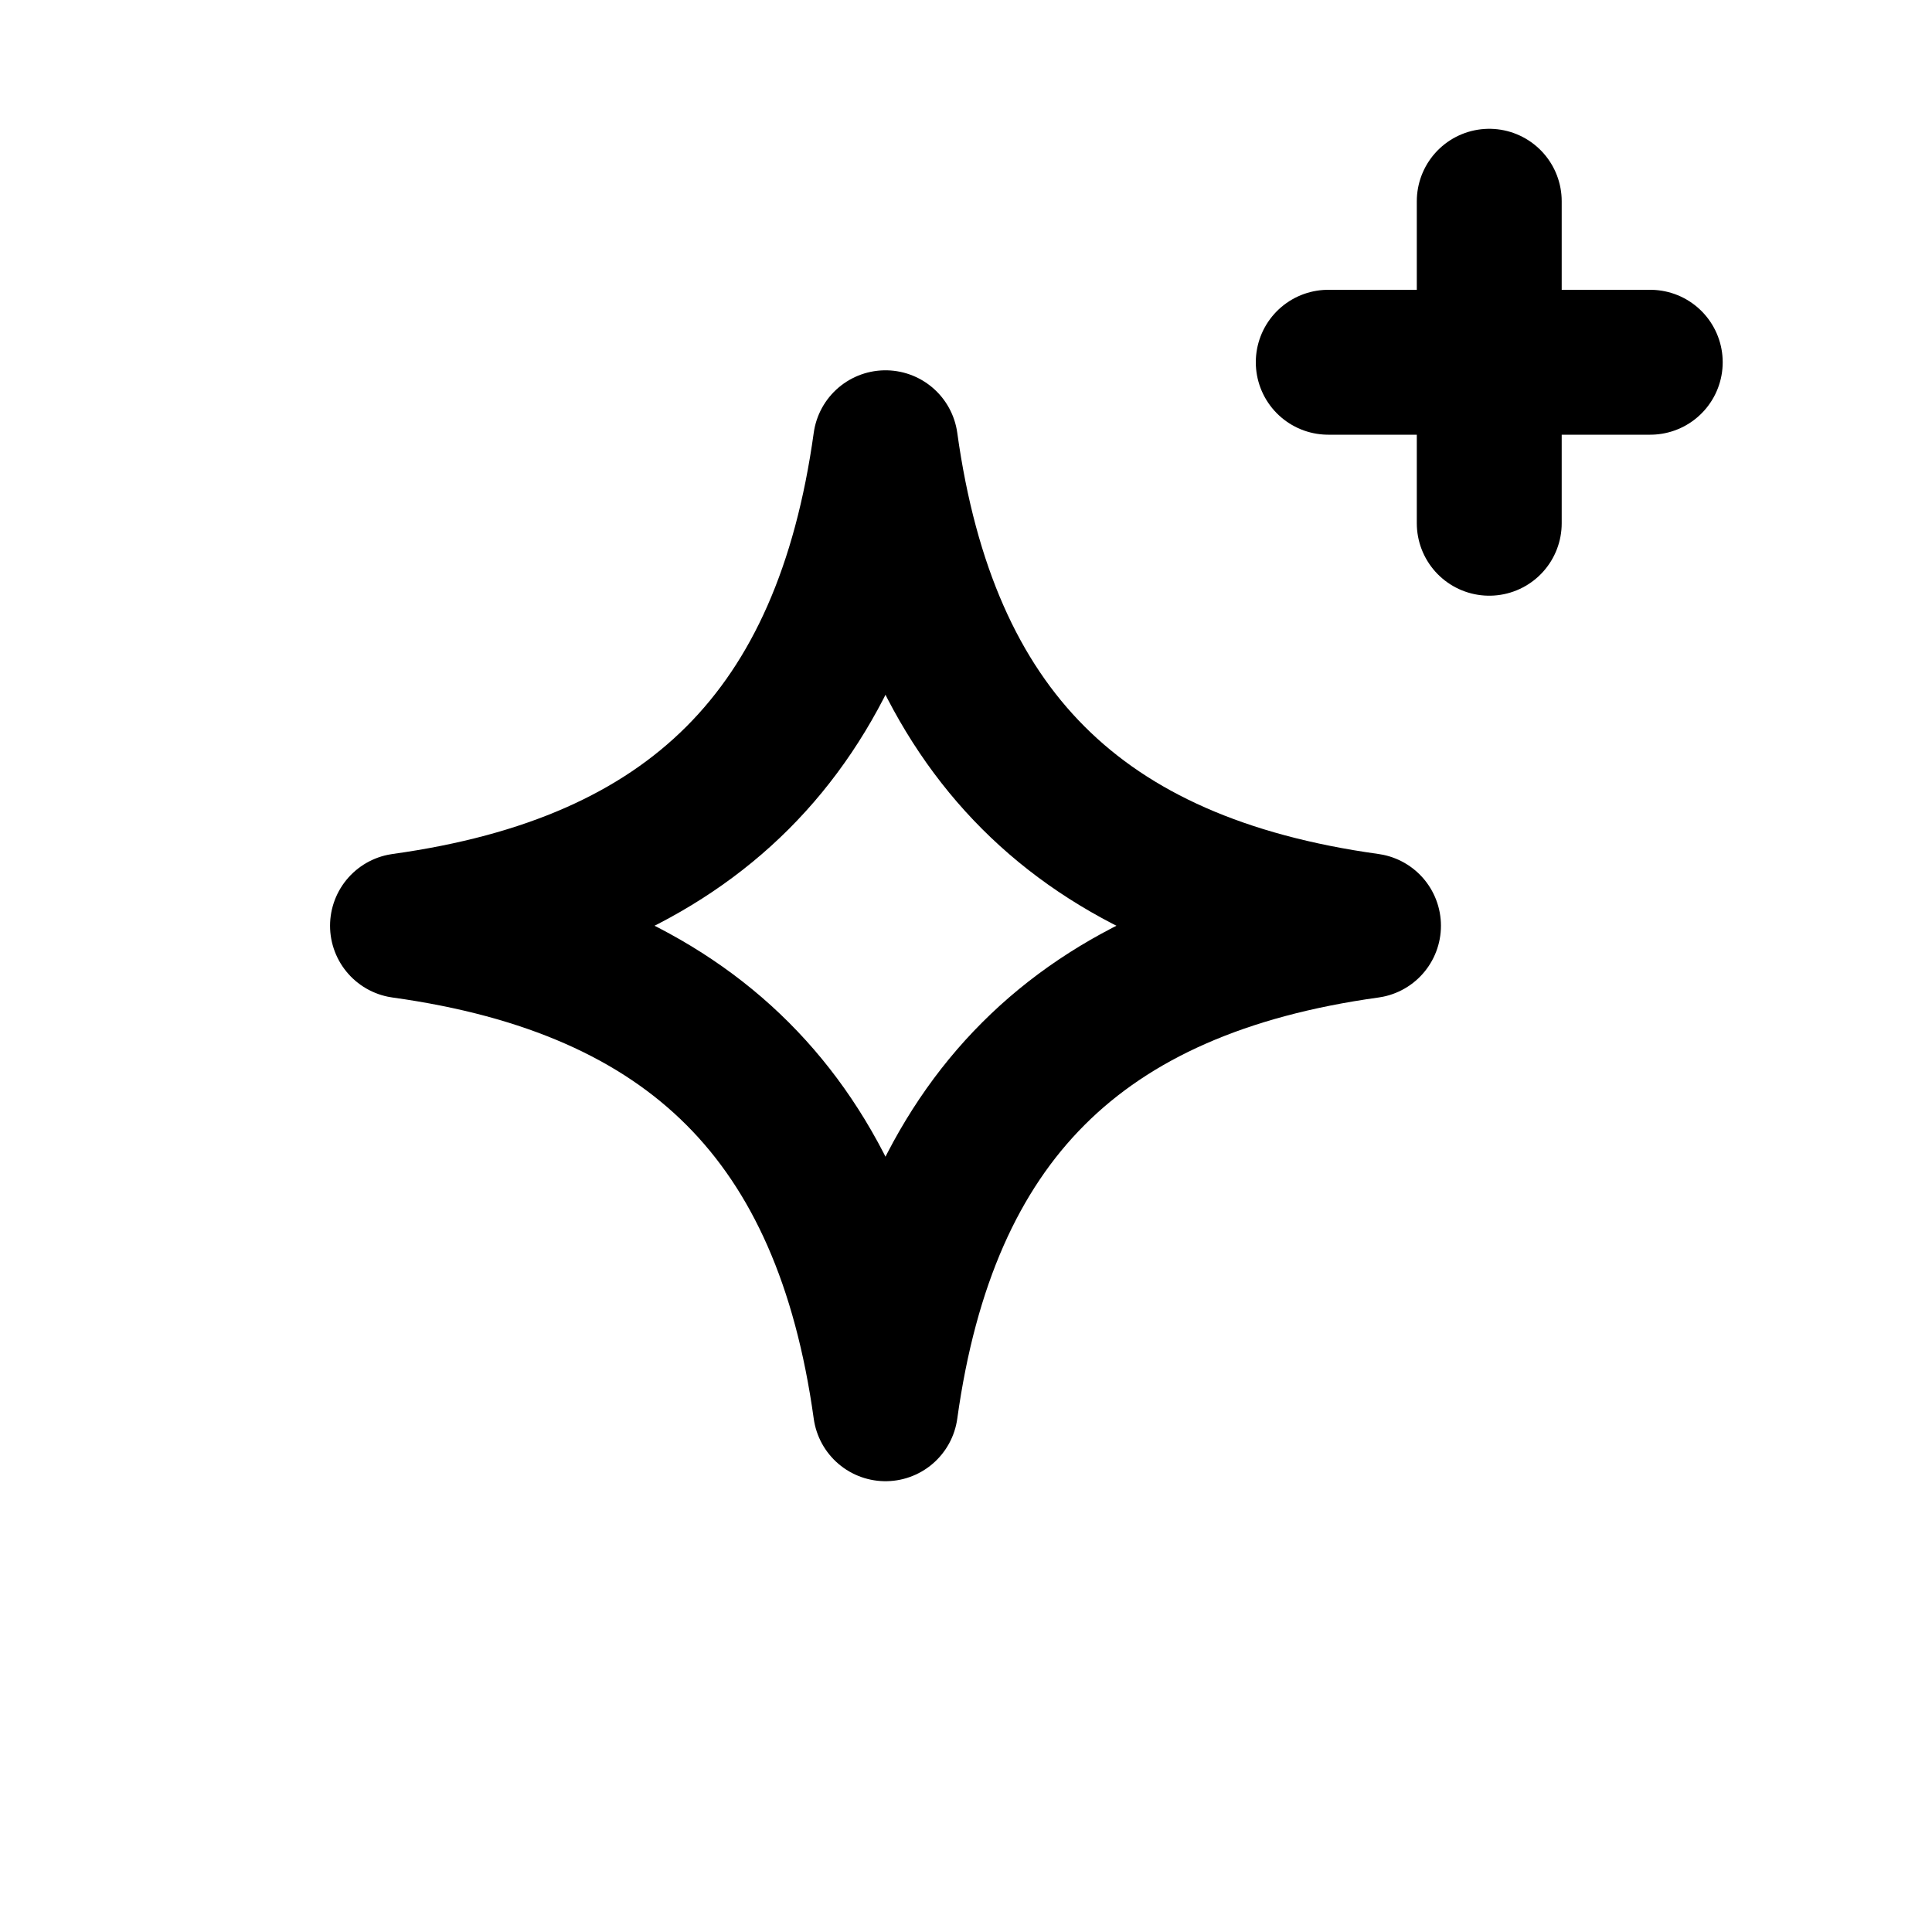
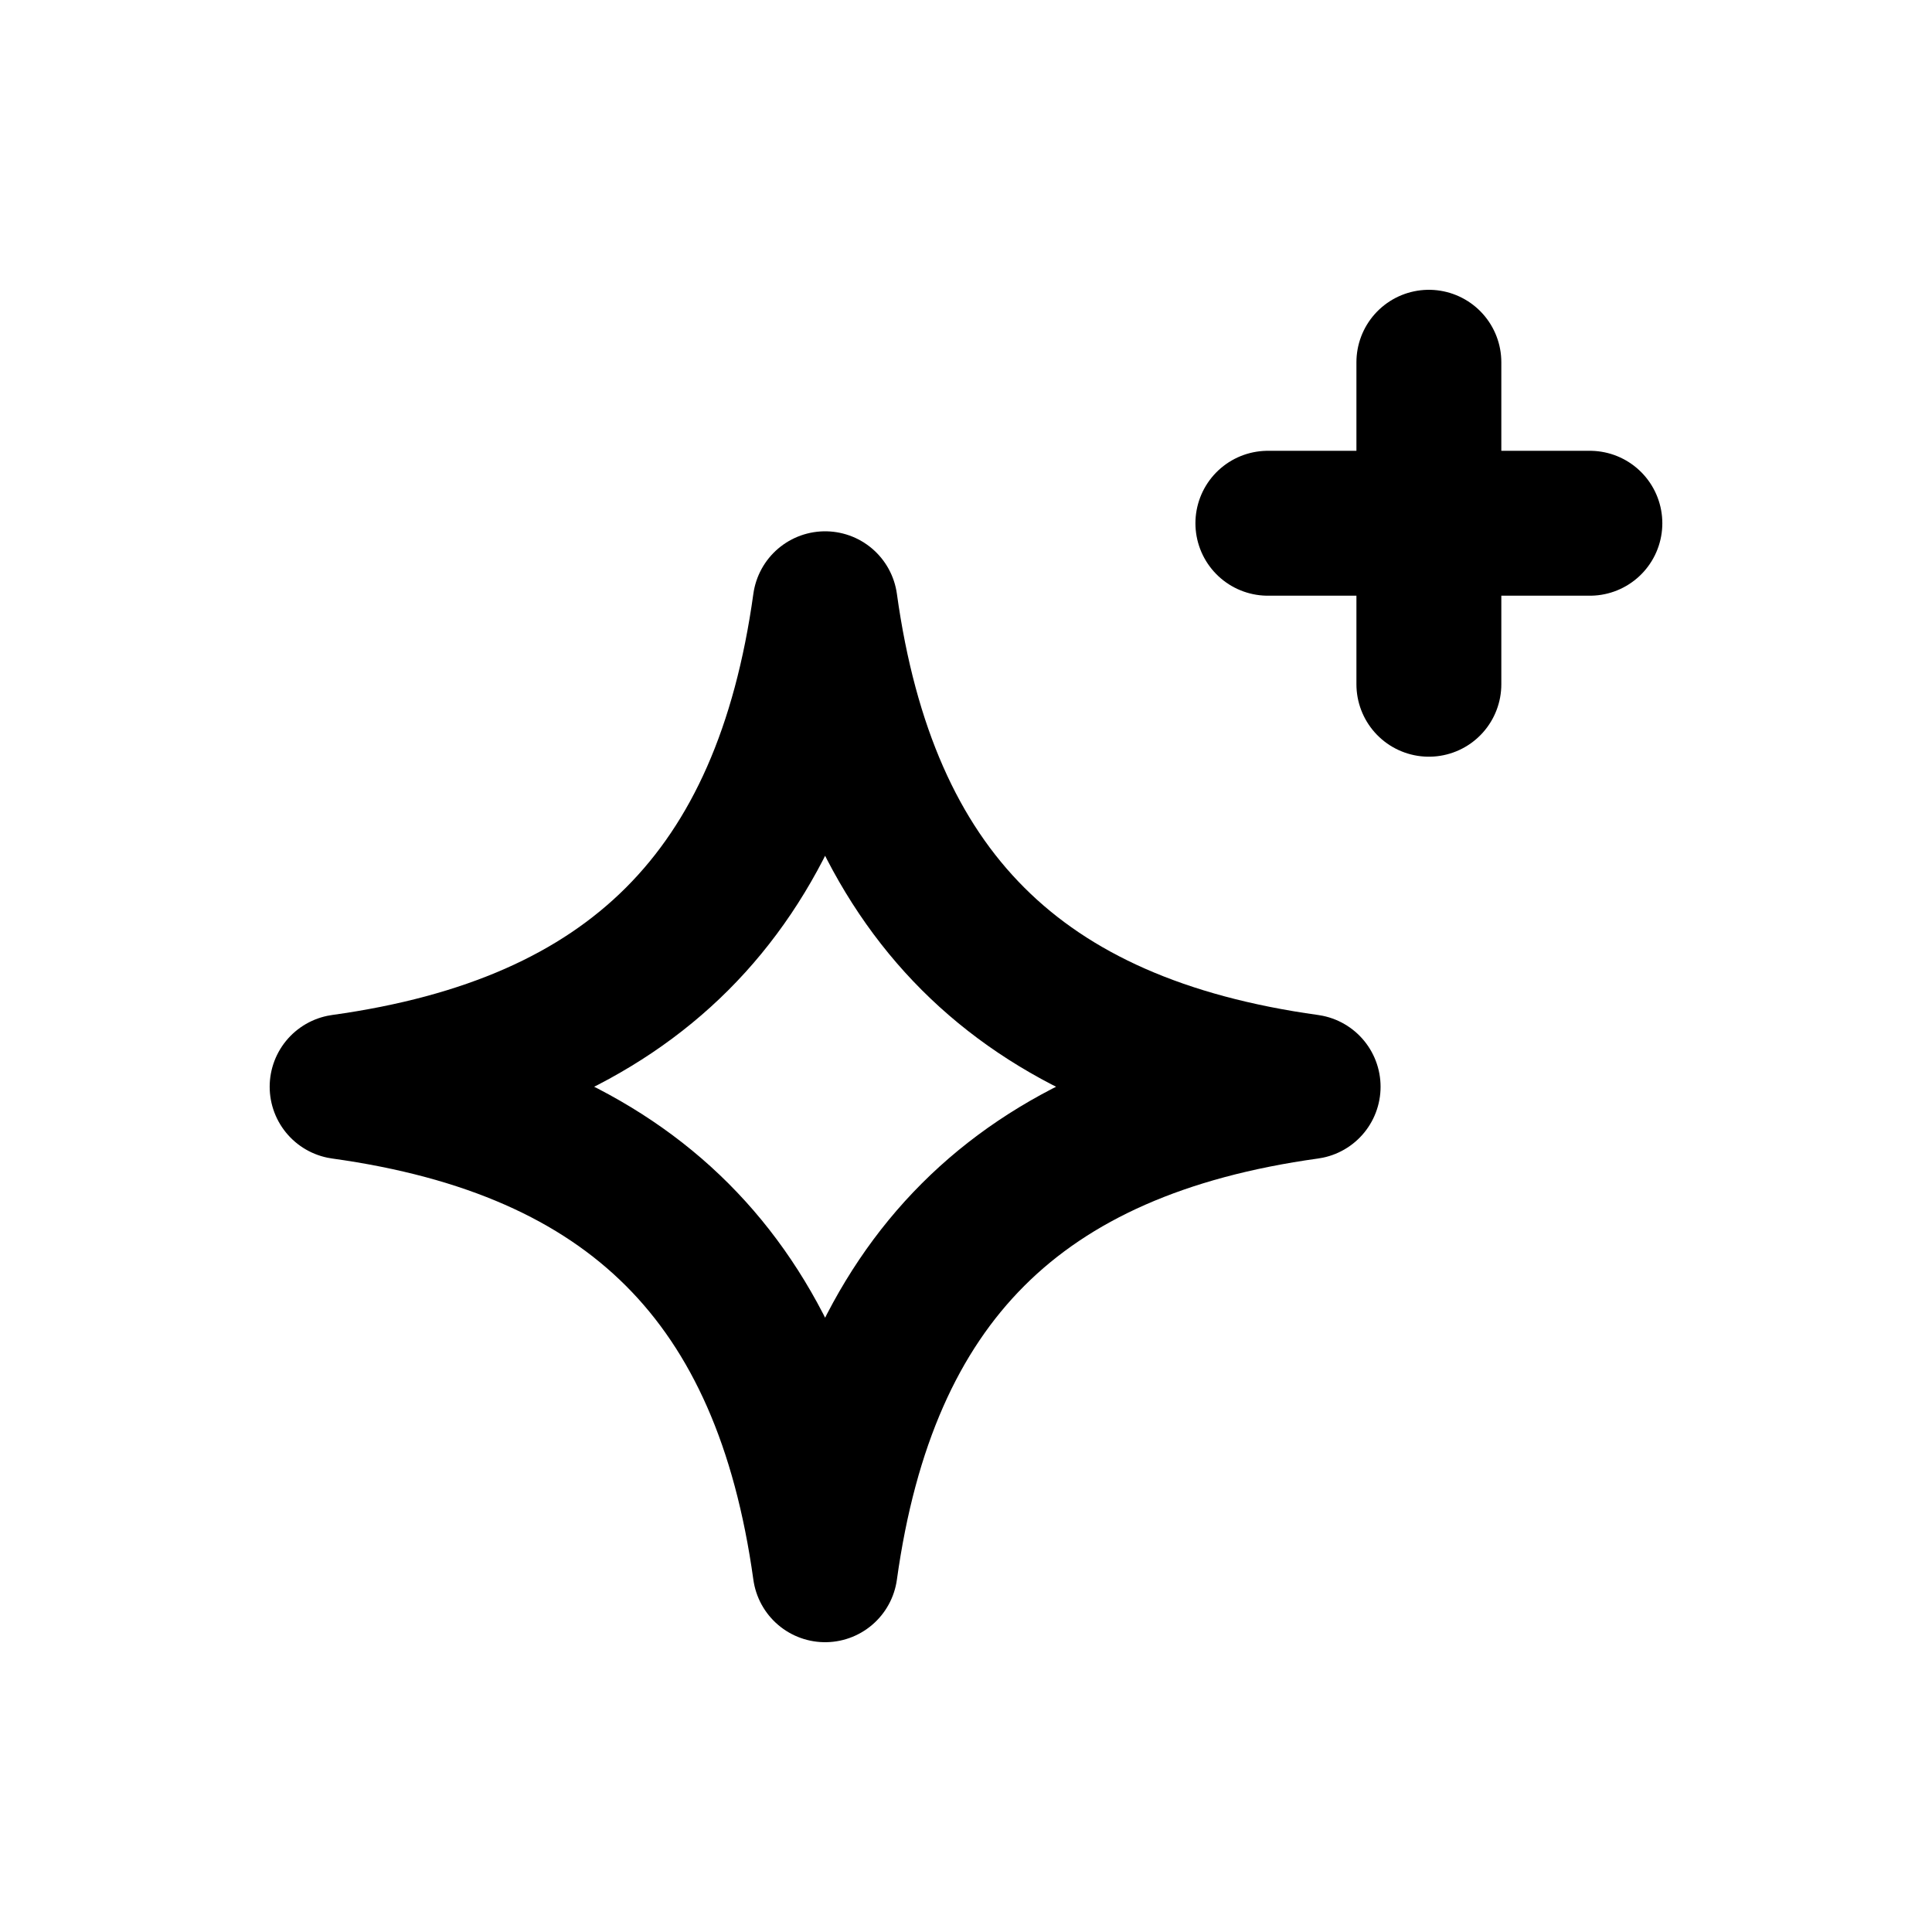
<svg xmlns="http://www.w3.org/2000/svg" width="24" height="24" viewBox="0 0 24 24" fill="none" stroke="#000" stroke-width="1.8" stroke-linecap="round" stroke-linejoin="round">
-   <path d="M11 5.5c.5 3.6 2.4 5.5 6 6-3.6.5-5.5 2.4-6 6-.5-3.6-2.4-5.5-6-6 3.6-.5 5.5-2.4 6-6Z" />
-   <path d="M18.5 2.5v4M16.5 4.5h4" />
+   <g transform="translate(-0.75 2)">
+     <path d="M11 5.5c.5 3.6 2.4 5.5 6 6-3.6.5-5.5 2.4-6 6-.5-3.6-2.4-5.5-6-6 3.6-.5 5.5-2.4 6-6Z" />
+     <path d="M18.5 2.5v4M16.5 4.5h4" />
+   </g>
</svg>
